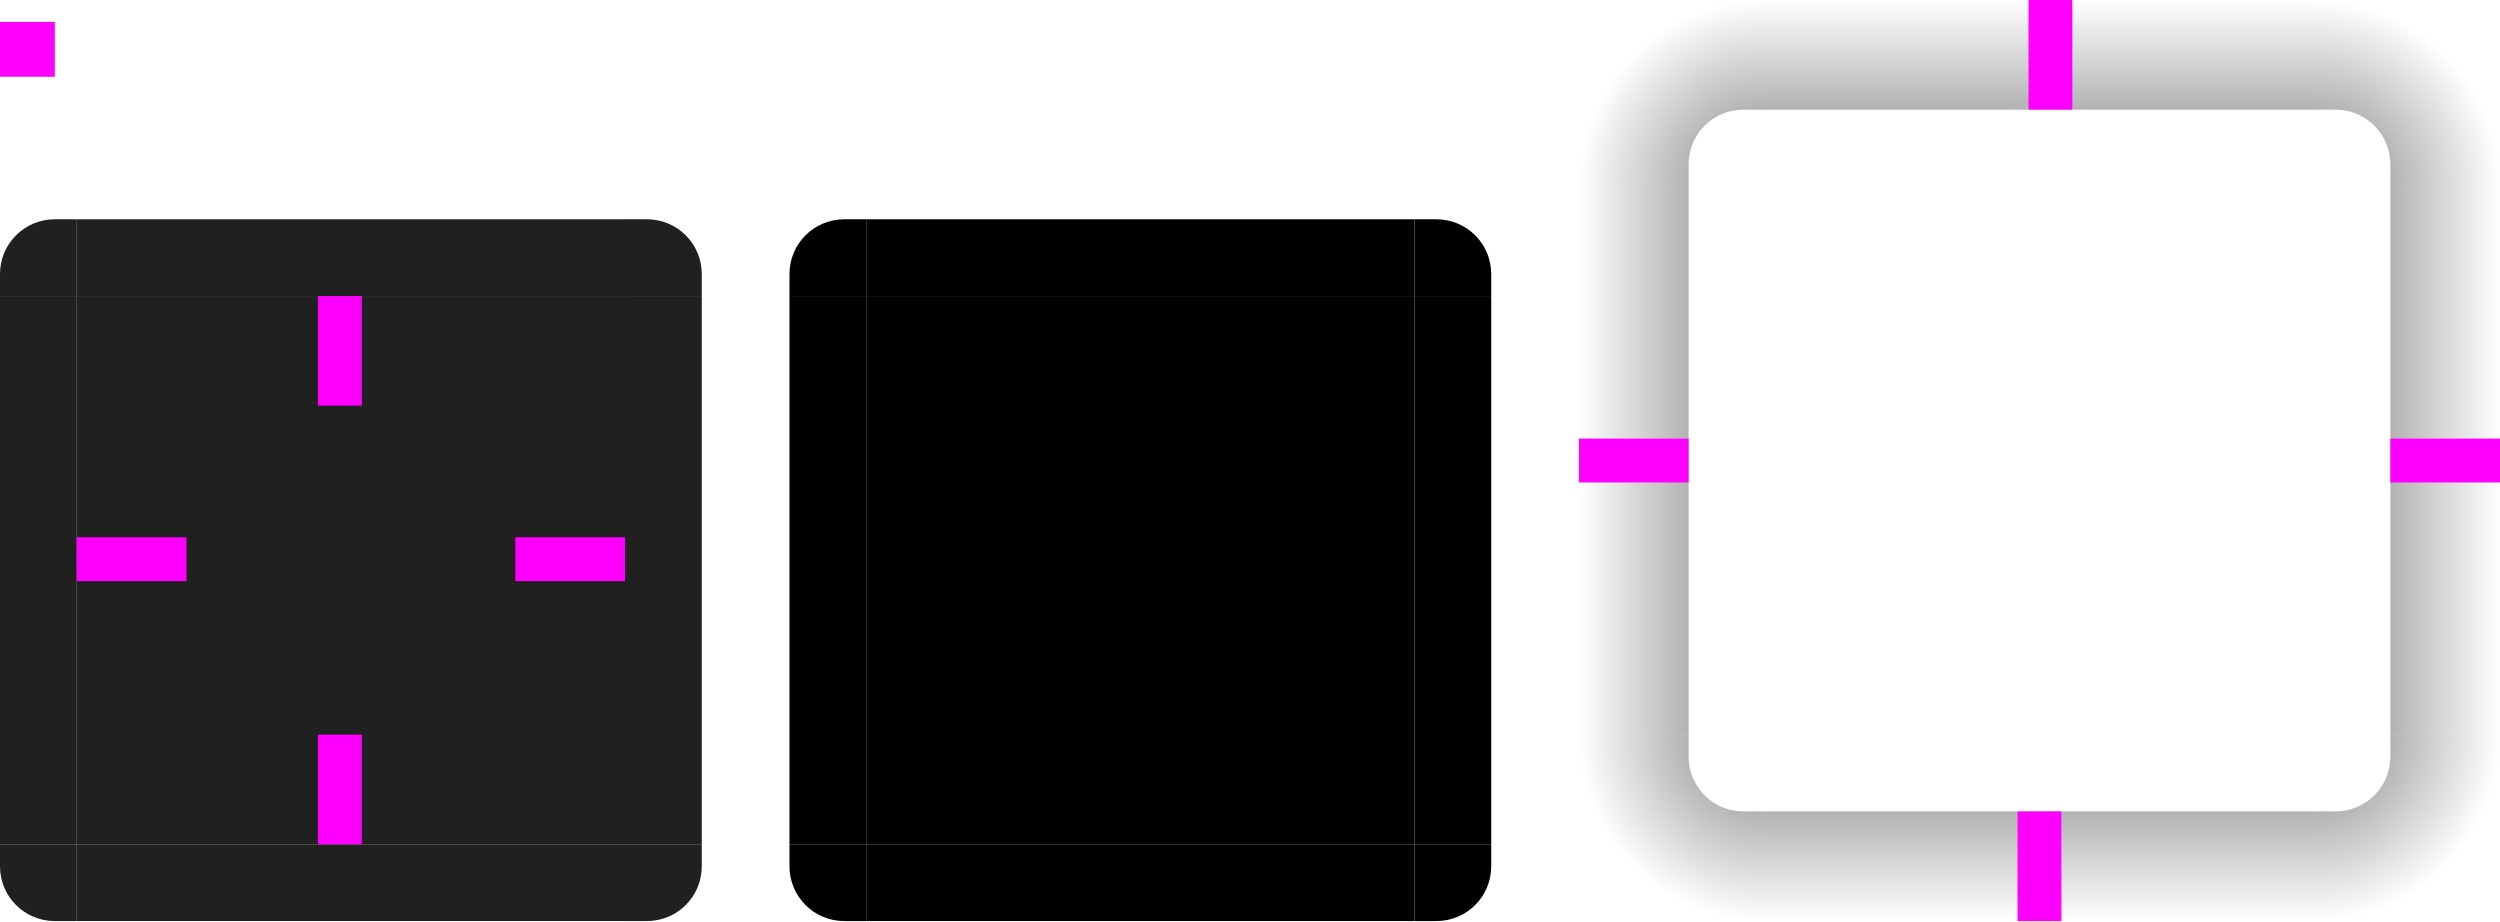
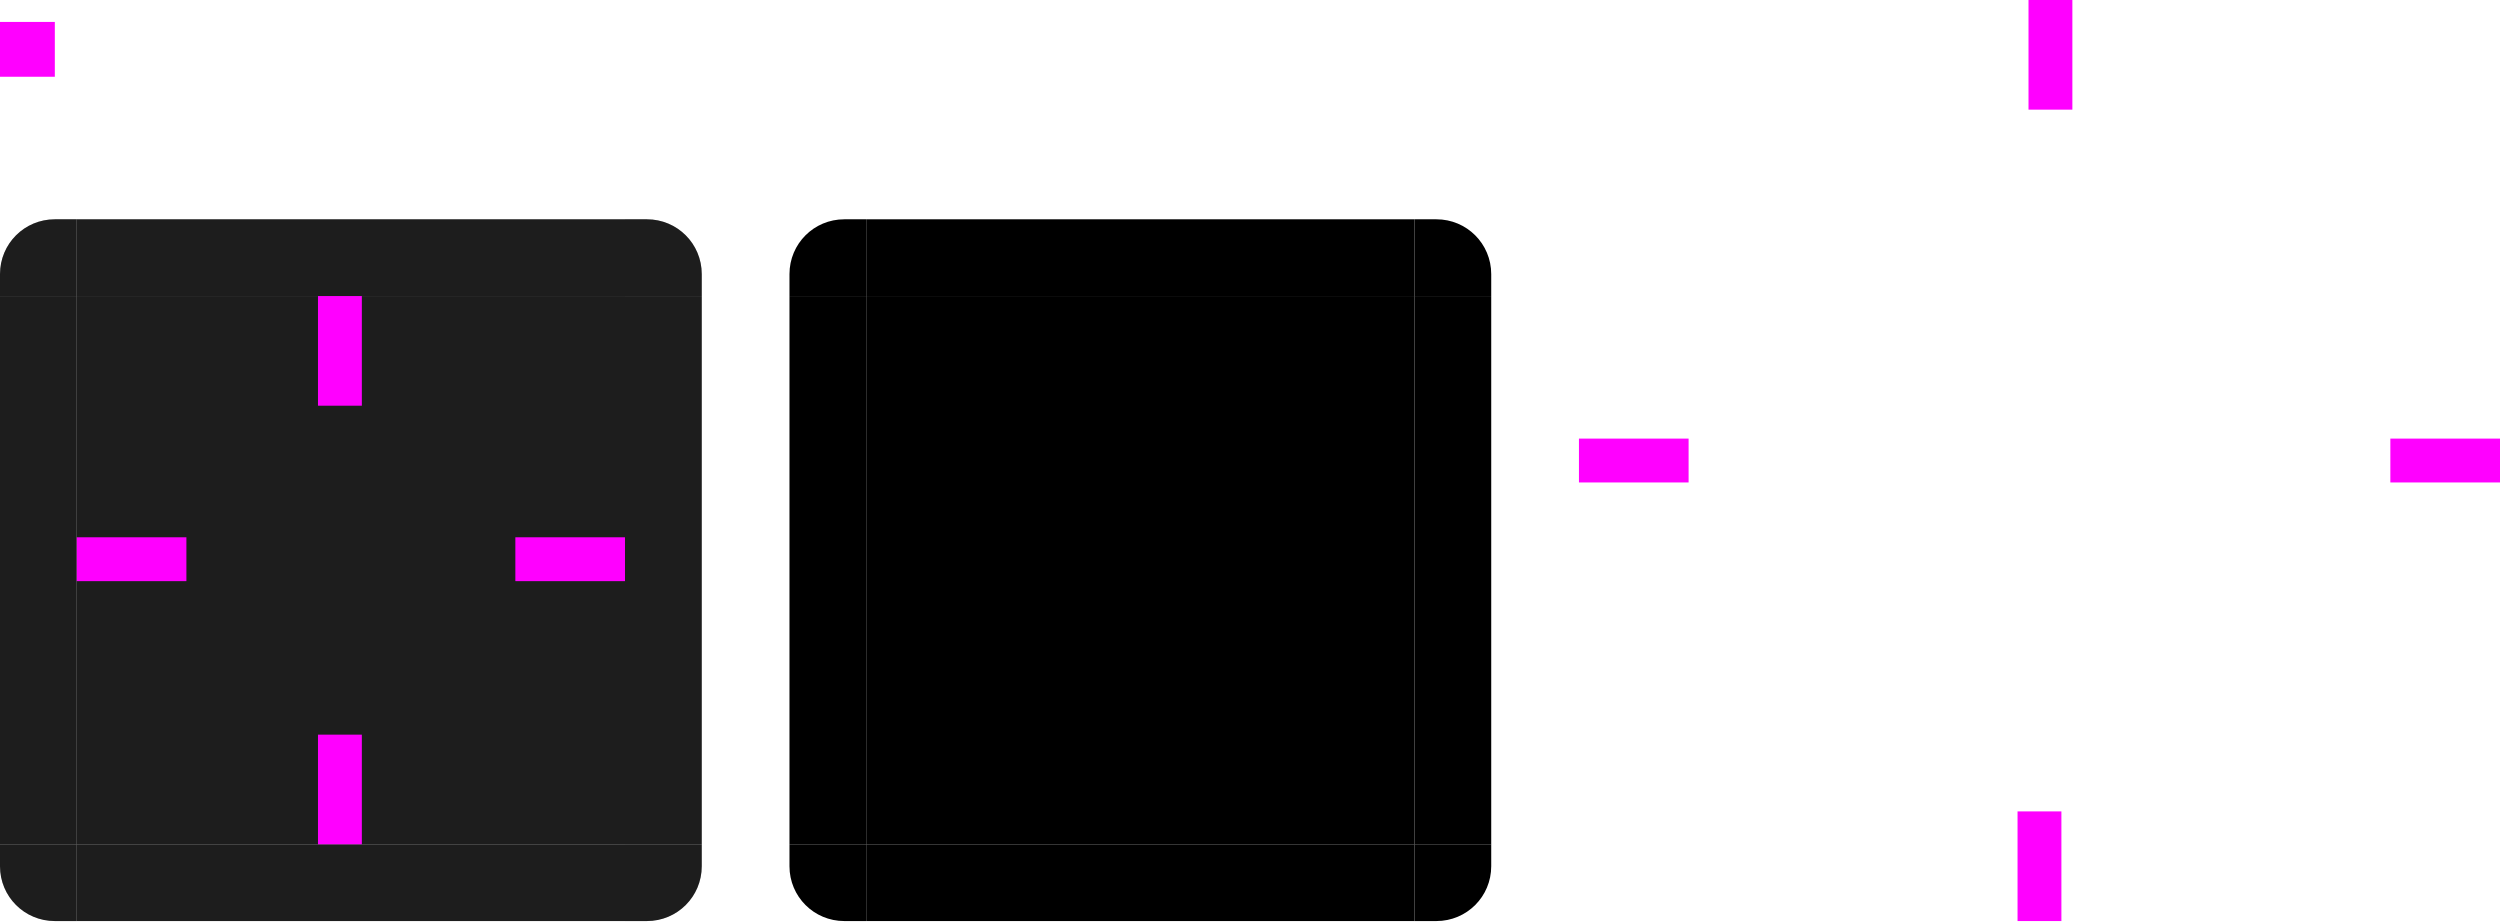
- <svg xmlns="http://www.w3.org/2000/svg" xmlns:xlink="http://www.w3.org/1999/xlink" width="228" height="84" version="1">
+ <svg xmlns="http://www.w3.org/2000/svg" width="228" height="84" version="1">
  <defs id="materia">
-     <radialGradient id="radialGradient4263" cx="984" cy="905.362" r="8.5" fx="984" fy="905.362" gradientTransform="matrix(-2.000003,-7.496206e-6,7.4960219e-6,-1.999953,2128.996,1877.689)" gradientUnits="userSpaceOnUse" xlink:href="#linearGradient4465" />
-     <linearGradient id="linearGradient4465">
-       <stop id="stop71" style="stop-color:#000000;stop-opacity:0.51" offset="0" />
-       <stop id="stop73" style="stop-color:#000000;stop-opacity:0" offset="1" />
-     </linearGradient>
-     <radialGradient id="radialGradient4255" cx="982.909" cy="906.453" r="8.5" fx="982.909" fy="906.453" gradientTransform="matrix(2.000017,2.3249527e-5,-2.3248996e-5,1.999971,-1754.813,-1795.904)" gradientUnits="userSpaceOnUse" xlink:href="#linearGradient4465" />
-     <linearGradient id="linearGradient4259" x1="83.6" x2="83.6" y1="-969.362" y2="-952.362" gradientTransform="matrix(0.7142857,0,0,1,-317.7143,1250.362)" gradientUnits="userSpaceOnUse" xlink:href="#linearGradient4465" />
-     <linearGradient id="linearGradient4452" x1="-260" x2="-260" y1="281" y2="298" gradientUnits="userSpaceOnUse" xlink:href="#linearGradient4465" />
-     <radialGradient id="radialGradient3382" cx="984" cy="905.362" r="8.5" fx="984" fy="905.362" gradientTransform="matrix(-1.5053729e-5,2.000004,-1.99998,-1.505355e-5,2021.721,-1900.992)" gradientUnits="userSpaceOnUse" xlink:href="#linearGradient4465" />
-     <radialGradient id="radialGradient4275" cx="984" cy="905.362" r="8.5" fx="984" fy="905.362" gradientTransform="matrix(-4.6111949e-7,-2.000007,1.999985,-4.6111438e-7,-1649.71,1985.006)" gradientUnits="userSpaceOnUse" xlink:href="#linearGradient4465" />
-     <linearGradient id="linearGradient4315" x1="83.6" x2="83.6" y1="-969.362" y2="-952.362" gradientTransform="matrix(0.7142857,0,0,1,-317.7143,1250.362)" gradientUnits="userSpaceOnUse" xlink:href="#linearGradient4465" />
-     <linearGradient id="linearGradient4317" x1="83.6" x2="83.6" y1="-969.362" y2="-952.362" gradientTransform="matrix(0.7142857,0,0,1,-317.7143,1250.362)" gradientUnits="userSpaceOnUse" xlink:href="#linearGradient4465" />
    <style id="current-color-scheme" type="text/css">
   .ColorScheme-Background {color:#181818; } .ColorScheme-ButtonBackground { color:#343434; } .ColorScheme-Highlight { color:#4285f4; } .ColorScheme-Text { color:#dfdfdf; } .ColorScheme-ViewBackground { color:#242424; } .ColorScheme-NegativeText { color:#f44336; } .ColorScheme-PositiveText { color:#4caf50; } .ColorScheme-NeutralText { color:#ff9800; }
  </style>
  </defs>
  <g id="center">
    <rect style="fill:currentColor" class="ColorScheme-ViewBackground" width="50" height="50" x="7" y="27" />
-     <rect id="hack" style="opacity:0.1" width="50" height="50" x="7" y="27" />
+     <rect id="hack" style="opacity:0.2" width="50" height="50" x="7" y="27" />
  </g>
  <g id="topleft" transform="translate(-183,-232)">
    <path style="fill:currentColor" class="ColorScheme-ViewBackground" d="m 190,252 v 7 h -7 v -2 c 0,-2.77 2.23,-5 5,-5 z" />
-     <path id="hack" style="opacity:0.1" d="m 190,252 v 7 h -7 v -2 c 0,-2.77 2.23,-5 5,-5 z" />
+     <path id="hack" style="opacity:0.2" d="m 190,252 v 7 h -7 v -2 c 0,-2.77 2.23,-5 5,-5 z" />
  </g>
  <g id="left" transform="translate(-183,-232)">
    <path style="fill:currentColor" class="ColorScheme-ViewBackground" d="m 183,259 v 50 l 7,10e-6 v -50 z" />
-     <path id="hack" style="opacity:0.1" d="m 183,259 v 50 l 7,10e-6 v -50 z" />
+     <path id="hack" style="opacity:0.2" d="m 183,259 v 50 l 7,10e-6 v -50 z" />
  </g>
  <g id="right" transform="translate(-183,-232)">
    <path style="fill:currentColor" class="ColorScheme-ViewBackground" d="m 247,259 v 50 l -7,10e-6 v -50 z" />
-     <path id="hack" style="opacity:0.1" d="m 247,259 v 50 l -7,10e-6 v -50 z" />
+     <path id="hack" style="opacity:0.2" d="m 247,259 v 50 l -7,10e-6 v -50 z" />
  </g>
  <g id="bottomleft" transform="translate(-183,-232)">
    <path style="fill:currentColor" class="ColorScheme-ViewBackground" d="m 190,316 v -7 h -7 v 2 c 0,2.77 2.23,5 5,5 z" />
-     <path id="hack" style="opacity:0.1" d="m 190,316 v -7 h -7 v 2 c 0,2.77 2.23,5 5,5 z" />
+     <path id="hack" style="opacity:0.2" d="m 190,316 v -7 h -7 v 2 c 0,2.77 2.23,5 5,5 z" />
  </g>
  <g id="bottom" transform="translate(-183,-232)">
    <path style="fill:currentColor" class="ColorScheme-ViewBackground" d="M 190,316 H 240 v -7 h -50 z" />
-     <path id="hack" style="opacity:0.1" d="M 190,316 H 240 v -7 h -50 z" />
+     <path id="hack" style="opacity:0.2" d="M 190,316 H 240 v -7 h -50 z" />
  </g>
  <g id="bottomright" transform="translate(-183,-232)">
    <path style="fill:currentColor" class="ColorScheme-ViewBackground" d="m 240,316 v -7 h 7 v 2 c 0,2.77 -2.23,5 -5,5 z" />
-     <path id="hack" style="opacity:0.1" d="m 240,316 v -7 h 7 v 2 c 0,2.77 -2.23,5 -5,5 z" />
+     <path id="hack" style="opacity:0.2" d="m 240,316 v -7 h 7 v 2 c 0,2.77 -2.23,5 -5,5 z" />
  </g>
  <g id="topright" transform="translate(-183,-232)">
    <path style="fill:currentColor" class="ColorScheme-ViewBackground" d="m 240,252 v 7 h 7 v -2 c 0,-2.77 -2.23,-5 -5,-5 z" />
-     <path id="hack" style="opacity:0.1" d="m 240,252 v 7 h 7 v -2 c 0,-2.77 -2.23,-5 -5,-5 z" />
+     <path id="hack" style="opacity:0.2" d="m 240,252 v 7 h 7 v -2 c 0,-2.77 -2.23,-5 -5,-5 z" />
  </g>
  <g id="top" transform="translate(-183,-232)">
    <path style="fill:currentColor" class="ColorScheme-ViewBackground" d="M 190,252 H 240 v 7 h -50 z" />
-     <path id="hack" style="opacity:0.1" d="M 190,252 H 240 v 7 h -50 z" />
+     <path id="hack" style="opacity:0.2" d="M 190,252 H 240 v 7 h -50 z" />
  </g>
  <rect id="hint-top-margin" style="fill:#ff00ff" width="4" height="10" x="29" y="27" />
  <rect id="hint-bottom-margin" style="fill:#ff00ff" width="4" height="10" x="29" y="67" />
  <rect id="hint-left-margin" style="fill:#ff00ff" width="10" height="4" x="7" y="49" />
  <rect id="hint-right-margin" style="fill:#ff00ff" width="10" height="4" x="47" y="49" />
  <rect id="hint-tile-center" style="fill:#ff00ff" width="5" height="5" x="0" y="2" />
-   <path id="shadow-topleft" style="fill:url(#radialGradient4275)" d="m 144,16.999 h 10 v -2 c 0,-2.77 2.23,-5 5,-5 h 2 v -10 h -17 z" />
+   <path id="shadow-topleft" style="opacity:0.001" d="m 144,16.999 h 10 v -2 c 0,-2.77 2.23,-5 5,-5 h 2 v -10 h -17 z" />
  <g id="shadow-left" transform="matrix(-1,0,0,1,442,-240.001)">
-     <rect style="fill:url(#linearGradient4315)" width="50" height="10" x="-307" y="288" transform="rotate(-90)" />
+     <rect style="opacity:0.001" width="50" height="10" x="-307" y="288" transform="rotate(-90)" />
    <rect style="opacity:0;fill:#000000" width="7" height="1" x="278" y="257" transform="translate(3,2)" />
  </g>
-   <path id="shadow-bottomright" style="fill:url(#radialGradient3382)" d="m 228,66.999 h -10 v 2 c 0,2.77 -2.23,5 -5,5 h -2 v 10 h 17 z" />
+   <path id="shadow-bottomright" style="opacity:0.001" d="m 228,66.999 h -10 v 2 c 0,2.77 -2.23,5 -5,5 h -2 v 10 h 17 z" />
  <g id="shadow-bottom" transform="rotate(90,341.0005,126.9995)">
-     <rect style="fill:url(#linearGradient4317)" width="50" height="10" x="-307" y="288" transform="rotate(-90)" />
+     <rect style="opacity:0.001" width="50" height="10" x="-307" y="288" transform="rotate(-90)" />
    <rect style="opacity:0;fill:#000000" width="7" height="1" x="278" y="257" transform="translate(3,2)" />
  </g>
  <g id="shadow-right" transform="translate(-69.99999,-240.001)">
-     <rect style="fill:url(#linearGradient4452)" width="50" height="10" x="-307" y="288" transform="rotate(-90)" />
+     <rect style="opacity:0.001" width="50" height="10" x="-307" y="288" transform="rotate(-90)" />
    <rect style="opacity:0;fill:#000000" width="7" height="1" x="278" y="257" transform="translate(3,2)" />
  </g>
  <g id="shadow-top" transform="matrix(0,-1,-1,0,468,297.999)">
-     <rect style="fill:url(#linearGradient4259)" width="50" height="10" x="-307" y="288" transform="rotate(-90)" />
+     <rect style="opacity:0.001" width="50" height="10" x="-307" y="288" transform="rotate(-90)" />
    <rect style="opacity:0;fill:#000000" width="7" height="1" x="278" y="257" transform="translate(3,2)" />
  </g>
-   <path id="shadow-topright" style="fill:url(#radialGradient4255)" d="M 211,-0.001 V 9.999 h 2 c 2.77,0 5,2.23 5,5 v 2 h 10 V -0.001 Z" />
-   <path id="shadow-bottomleft" style="fill:url(#radialGradient4263)" d="m 161,83.999 v -10 h -2 c -2.77,0 -5,-2.23 -5,-5 v -2 h -10 v 17 z" />
+   <path id="shadow-topright" style="opacity:0.001" d="M 211,-0.001 V 9.999 h 2 c 2.77,0 5,2.23 5,5 v 2 h 10 V -0.001 Z" />
+   <path id="shadow-bottomleft" style="opacity:0.001" d="m 161,83.999 v -10 h -2 c -2.77,0 -5,-2.23 -5,-5 v -2 h -10 v 17 z" />
  <rect id="shadow-hint-right-margin" style="fill:#ff00ff" width="10" height="4" x="218" y="40" />
  <rect id="shadow-hint-bottom-margin" style="fill:#ff00ff" width="4" height="10" x="184" y="74" />
  <rect id="shadow-hint-left-margin" style="fill:#ff00ff" width="10" height="4" x="144" y="40" />
  <rect id="shadow-hint-top-margin" style="fill:#ff00ff" width="4" height="10" x="185" y="0" />
  <rect id="mask-center" style="fill:#000000" width="50" height="50" x="79" y="27" />
  <path id="mask-topleft" style="fill:#000000" d="m 79,20 v 7 H 72 v -2 c 0,-2.77 2.23,-5 5,-5 z" />
  <path id="mask-left" style="fill:#000000" d="m 72,27 v 50 l 7,1e-5 v -50 z" />
  <path id="mask-right" style="fill:#000000" d="m 136,27 v 50 l -7,1e-5 v -50 z" />
  <path id="mask-bottomleft" style="fill:#000000" d="m 79,84 v -7 H 72 v 2 c 0,2.77 2.23,5 5,5 z" />
  <path id="mask-bottom" style="fill:#000000" d="m 79,84 h 50 v -7 h -50 z" />
  <path id="mask-bottomright" style="fill:#000000" d="m 129,84 v -7 h 7 v 2 c 0,2.77 -2.23,5 -5,5 z" />
  <path id="mask-topright" style="fill:#000000" d="m 129,20 v 7 h 7 v -2 c 0,-2.77 -2.23,-5 -5,-5 z" />
  <path id="mask-top" style="fill:#000000" d="m 79,20 h 50 v 7 h -50 z" />
  <rect id="shadow-center" style="fill:none" width="50" height="50" x="161" y="17.06" />
</svg>
